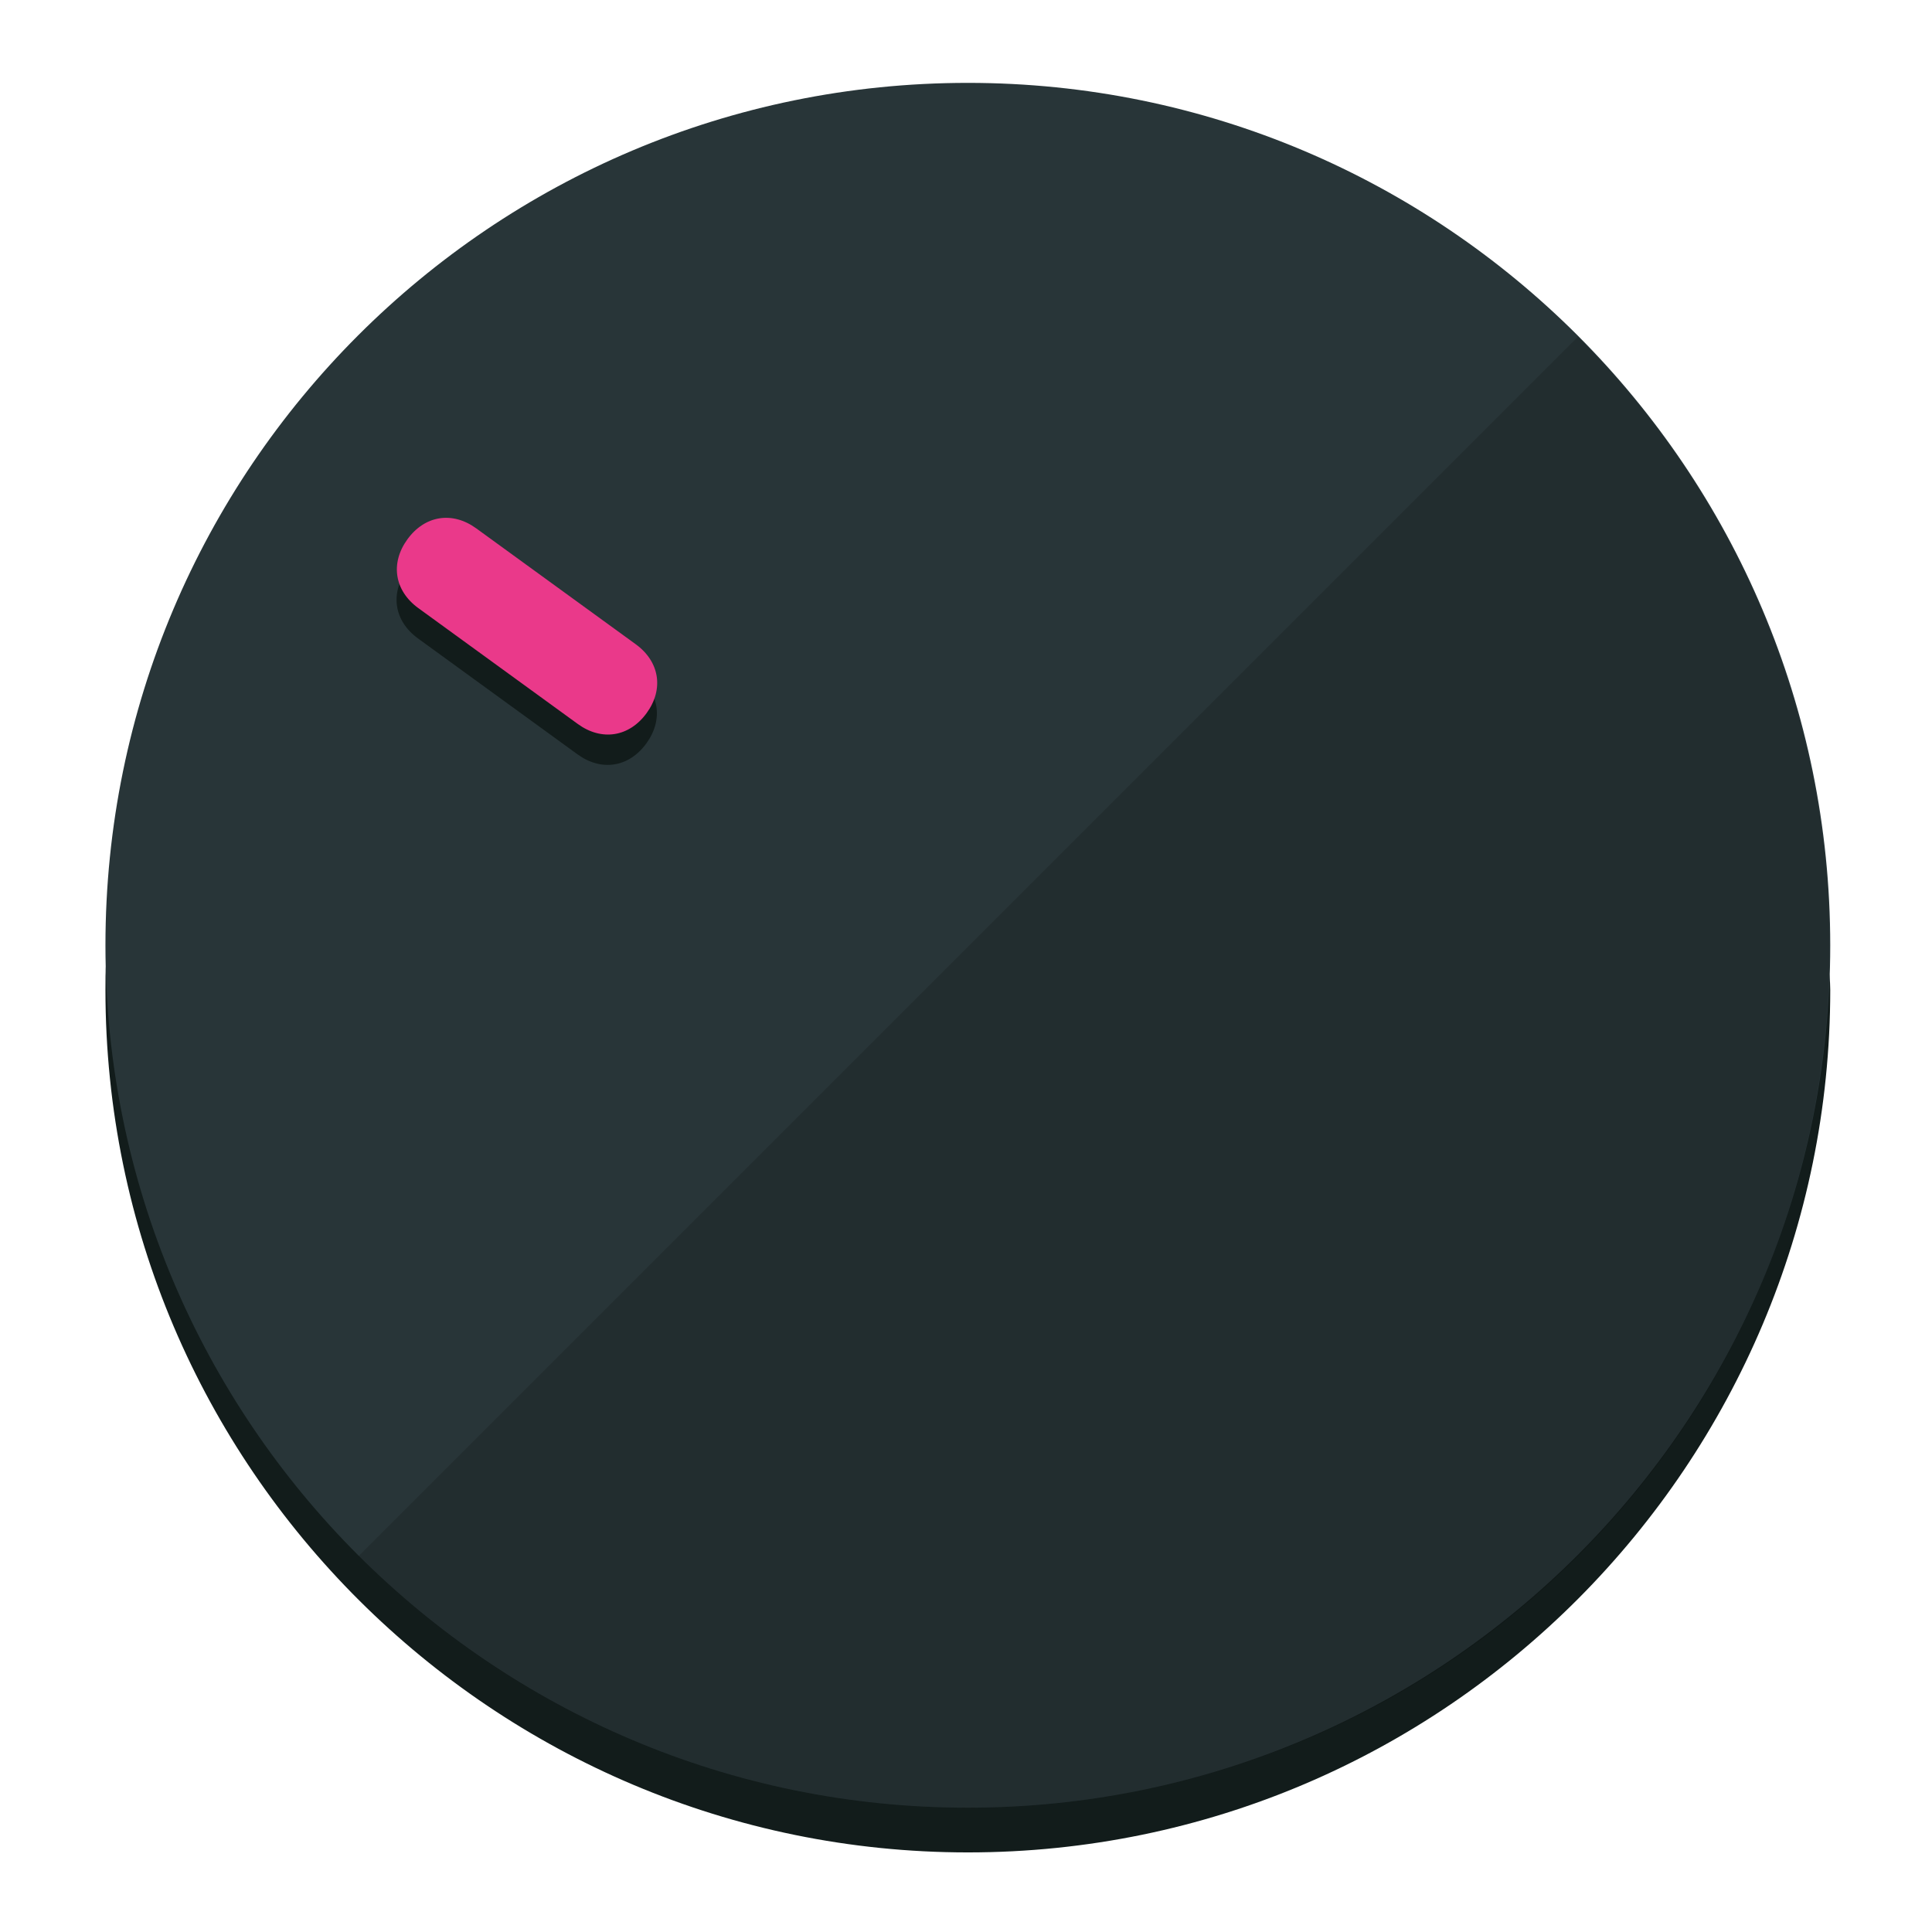
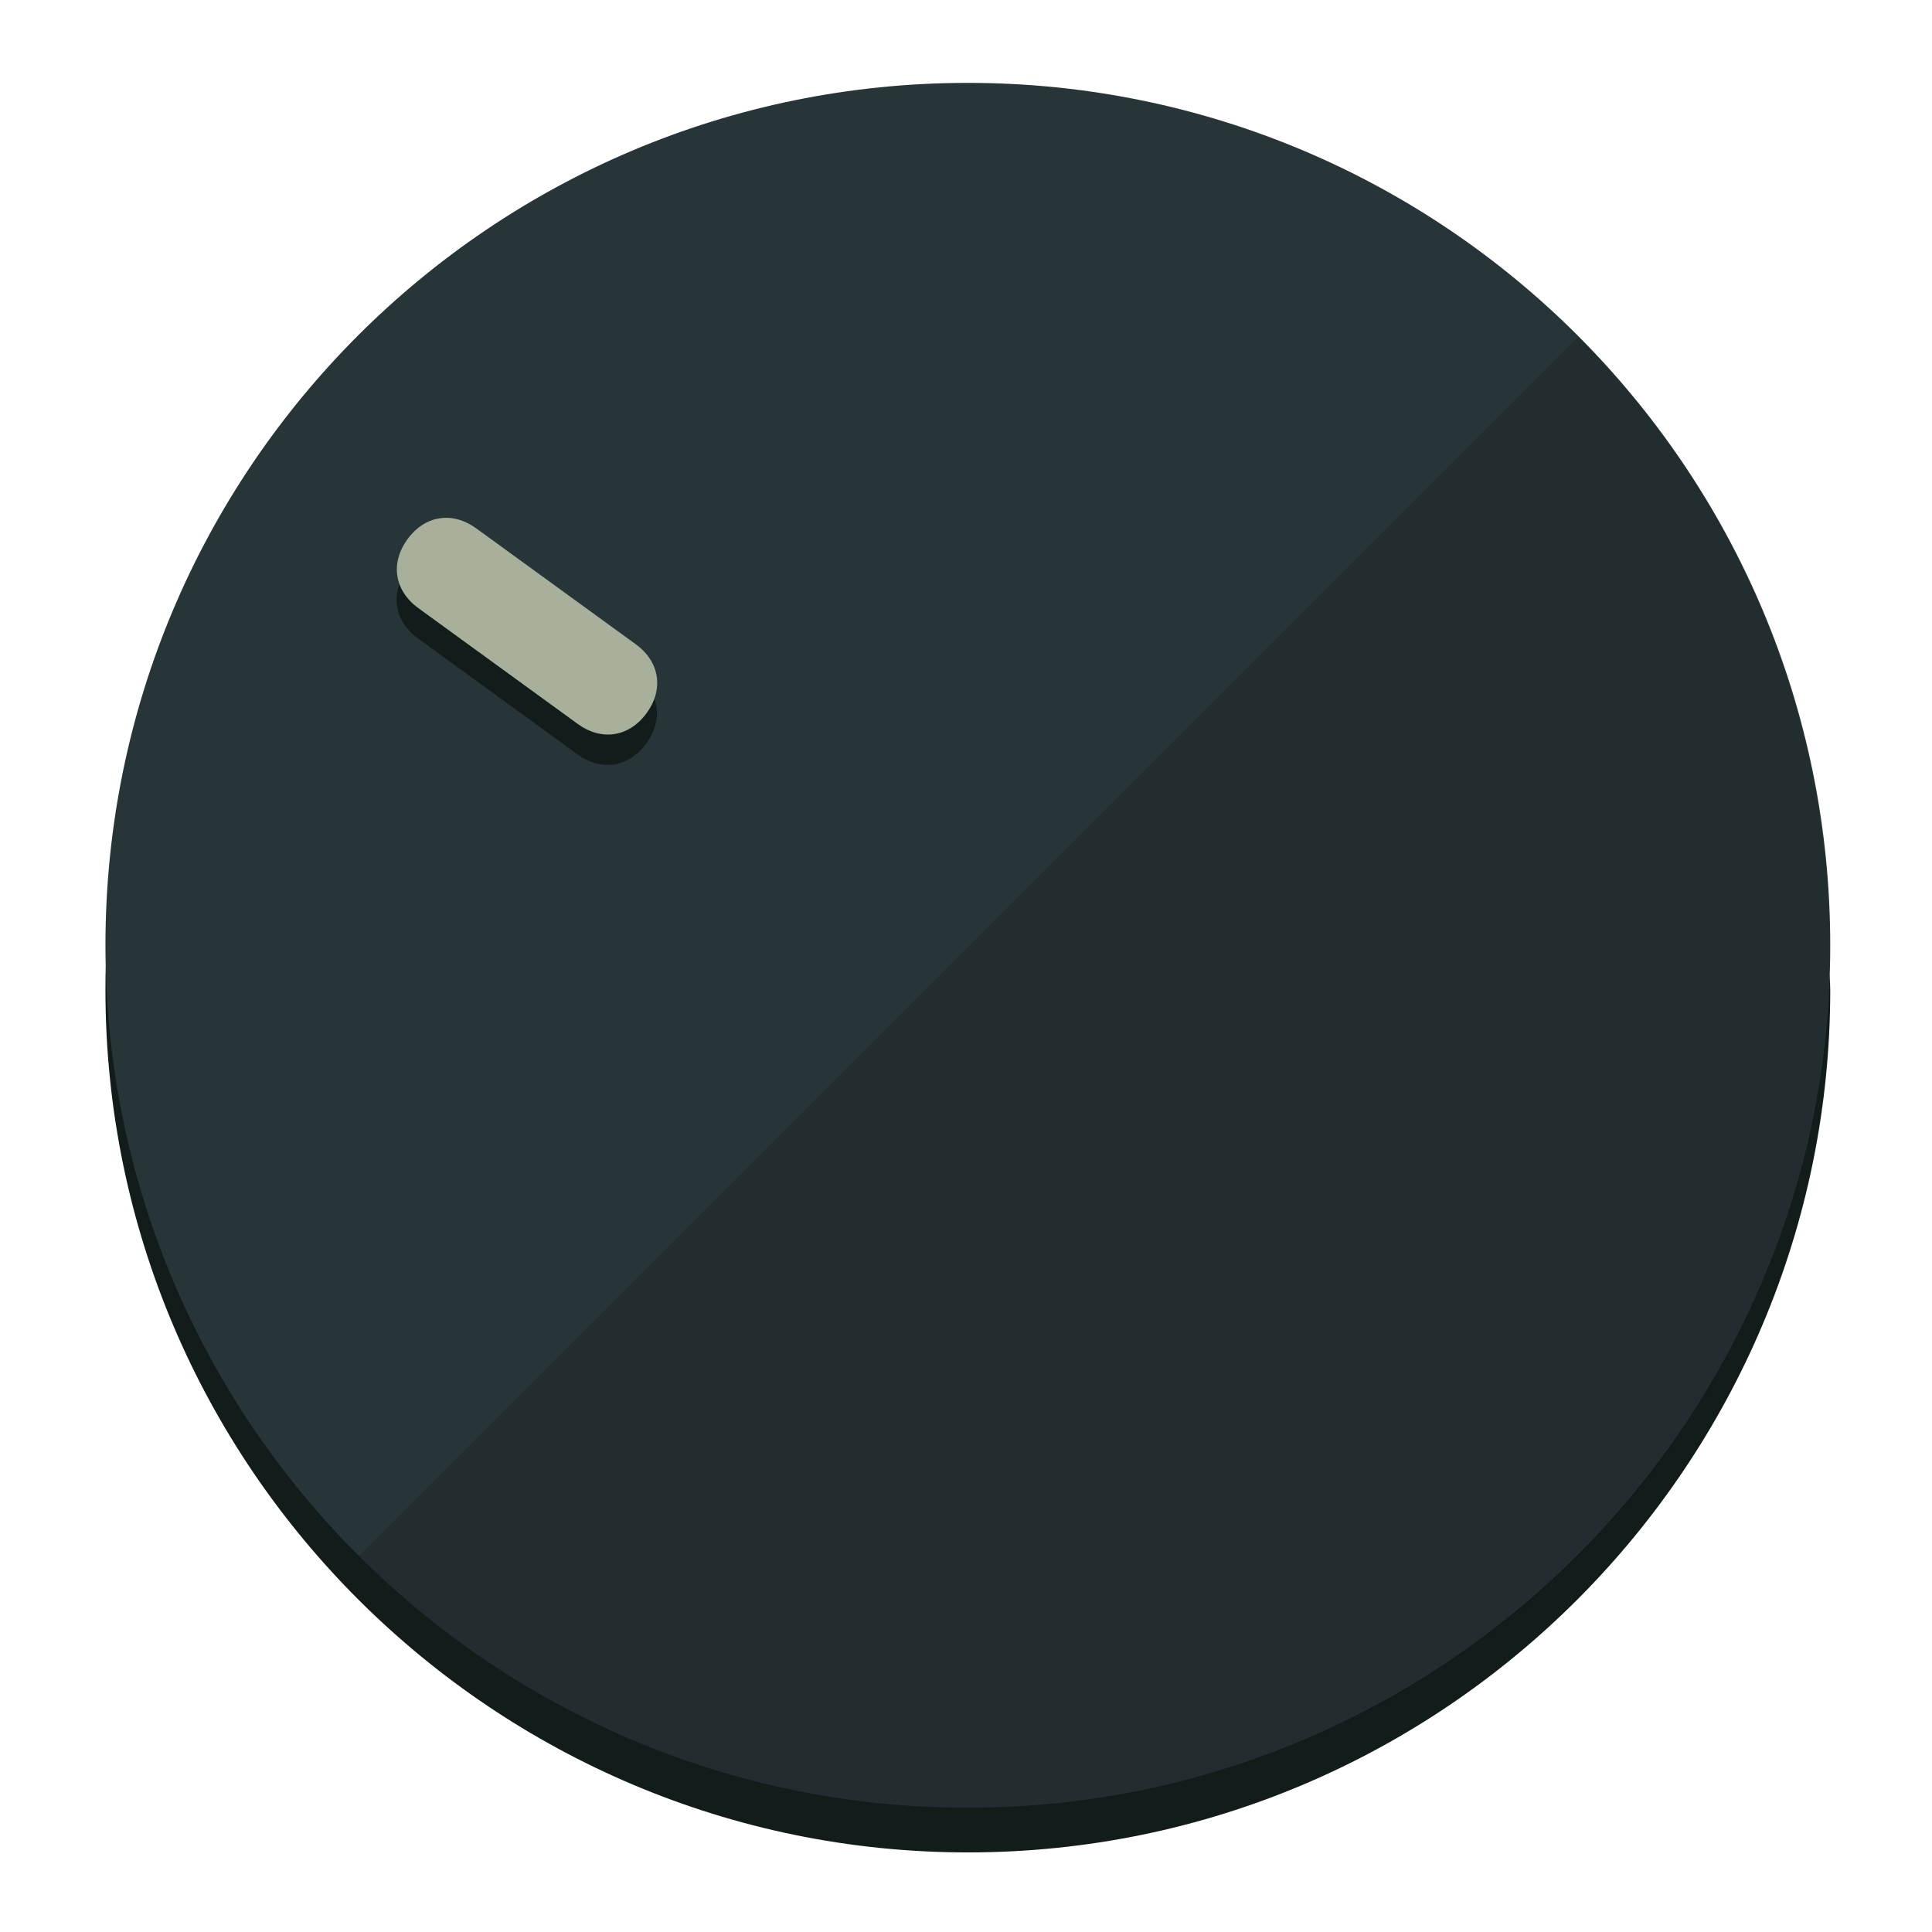
<svg xmlns="http://www.w3.org/2000/svg" height="120px" width="120px" version="1.1" id="Layer_1" viewBox="0 0 496.8 496.8" xml:space="preserve">
  <defs id="defs23" />
  <g id="g3158">
    <path style="display:inline;fill:#121c1b;fill-opacity:1;stroke-width:1.584" d="m 248.875,445.92 c 116.582,0 212.89,-91.238 220.493,-205.286 0,5.069 1.267,8.87 1.267,13.939 0,121.651 -98.842,221.76 -221.76,221.76 -121.651,0 -221.76,-98.842 -221.76,-221.76 0,-5.069 0,-8.87 1.267,-13.939 7.603,114.048 103.91,205.286 220.493,205.286 z" id="path8" />
    <circle style="display:inline;fill:#283538;fill-opacity:1;stroke-width:1.584" cx="248.875" cy="243.071" r="221.76" id="circle12" />
    <path style="display:inline;fill:#000000;fill-opacity:0.154;stroke-width:1.587" d="m 405.744,86.606 c 86.308,86.308 86.308,227.193 0,313.5 -86.308,86.308 -227.193,86.308 -313.5,0" id="path14" />
  </g>
  <g id="g3198">
    <circle style="display:none;fill:#000000;fill-opacity:0;stroke-width:1.584" cx="-51.017" cy="344.188" r="221.76" id="circle12-3" transform="rotate(-54)" />
    <path style="display:inline;fill:#121c1b;fill-opacity:1;stroke-width:1.584" d="m 163.397,173.469 c 6.151,4.469 7.272,11.549 2.803,17.7 v 0 c -4.469,6.151 -11.549,7.272 -17.7,2.803 l -41.007,-29.794 c -6.151,-4.469 -7.272,-11.549 -2.803,-17.7 v 0 c 4.469,-6.151 11.549,-7.272 17.7,-2.803 z" id="path3789" />
-     <path style="display:inline;fill:#ea398a;stroke-width:1.584" d="m 163.475,165.664 c 6.151,4.469 7.272,11.549 2.803,17.7 v 0 c -4.469,6.151 -11.549,7.272 -17.7,2.803 l -41.007,-29.794 c -6.151,-4.469 -7.272,-11.549 -2.803,-17.7 v 0 c 4.469,-6.151 11.549,-7.272 17.7,-2.803 z" id="path915" />
+     <path style="display:inline;fill:#A8B09C;stroke-width:1.584" d="m 163.475,165.664 c 6.151,4.469 7.272,11.549 2.803,17.7 v 0 c -4.469,6.151 -11.549,7.272 -17.7,2.803 l -41.007,-29.794 c -6.151,-4.469 -7.272,-11.549 -2.803,-17.7 v 0 c 4.469,-6.151 11.549,-7.272 17.7,-2.803 z" id="path915" />
  </g>
</svg>
